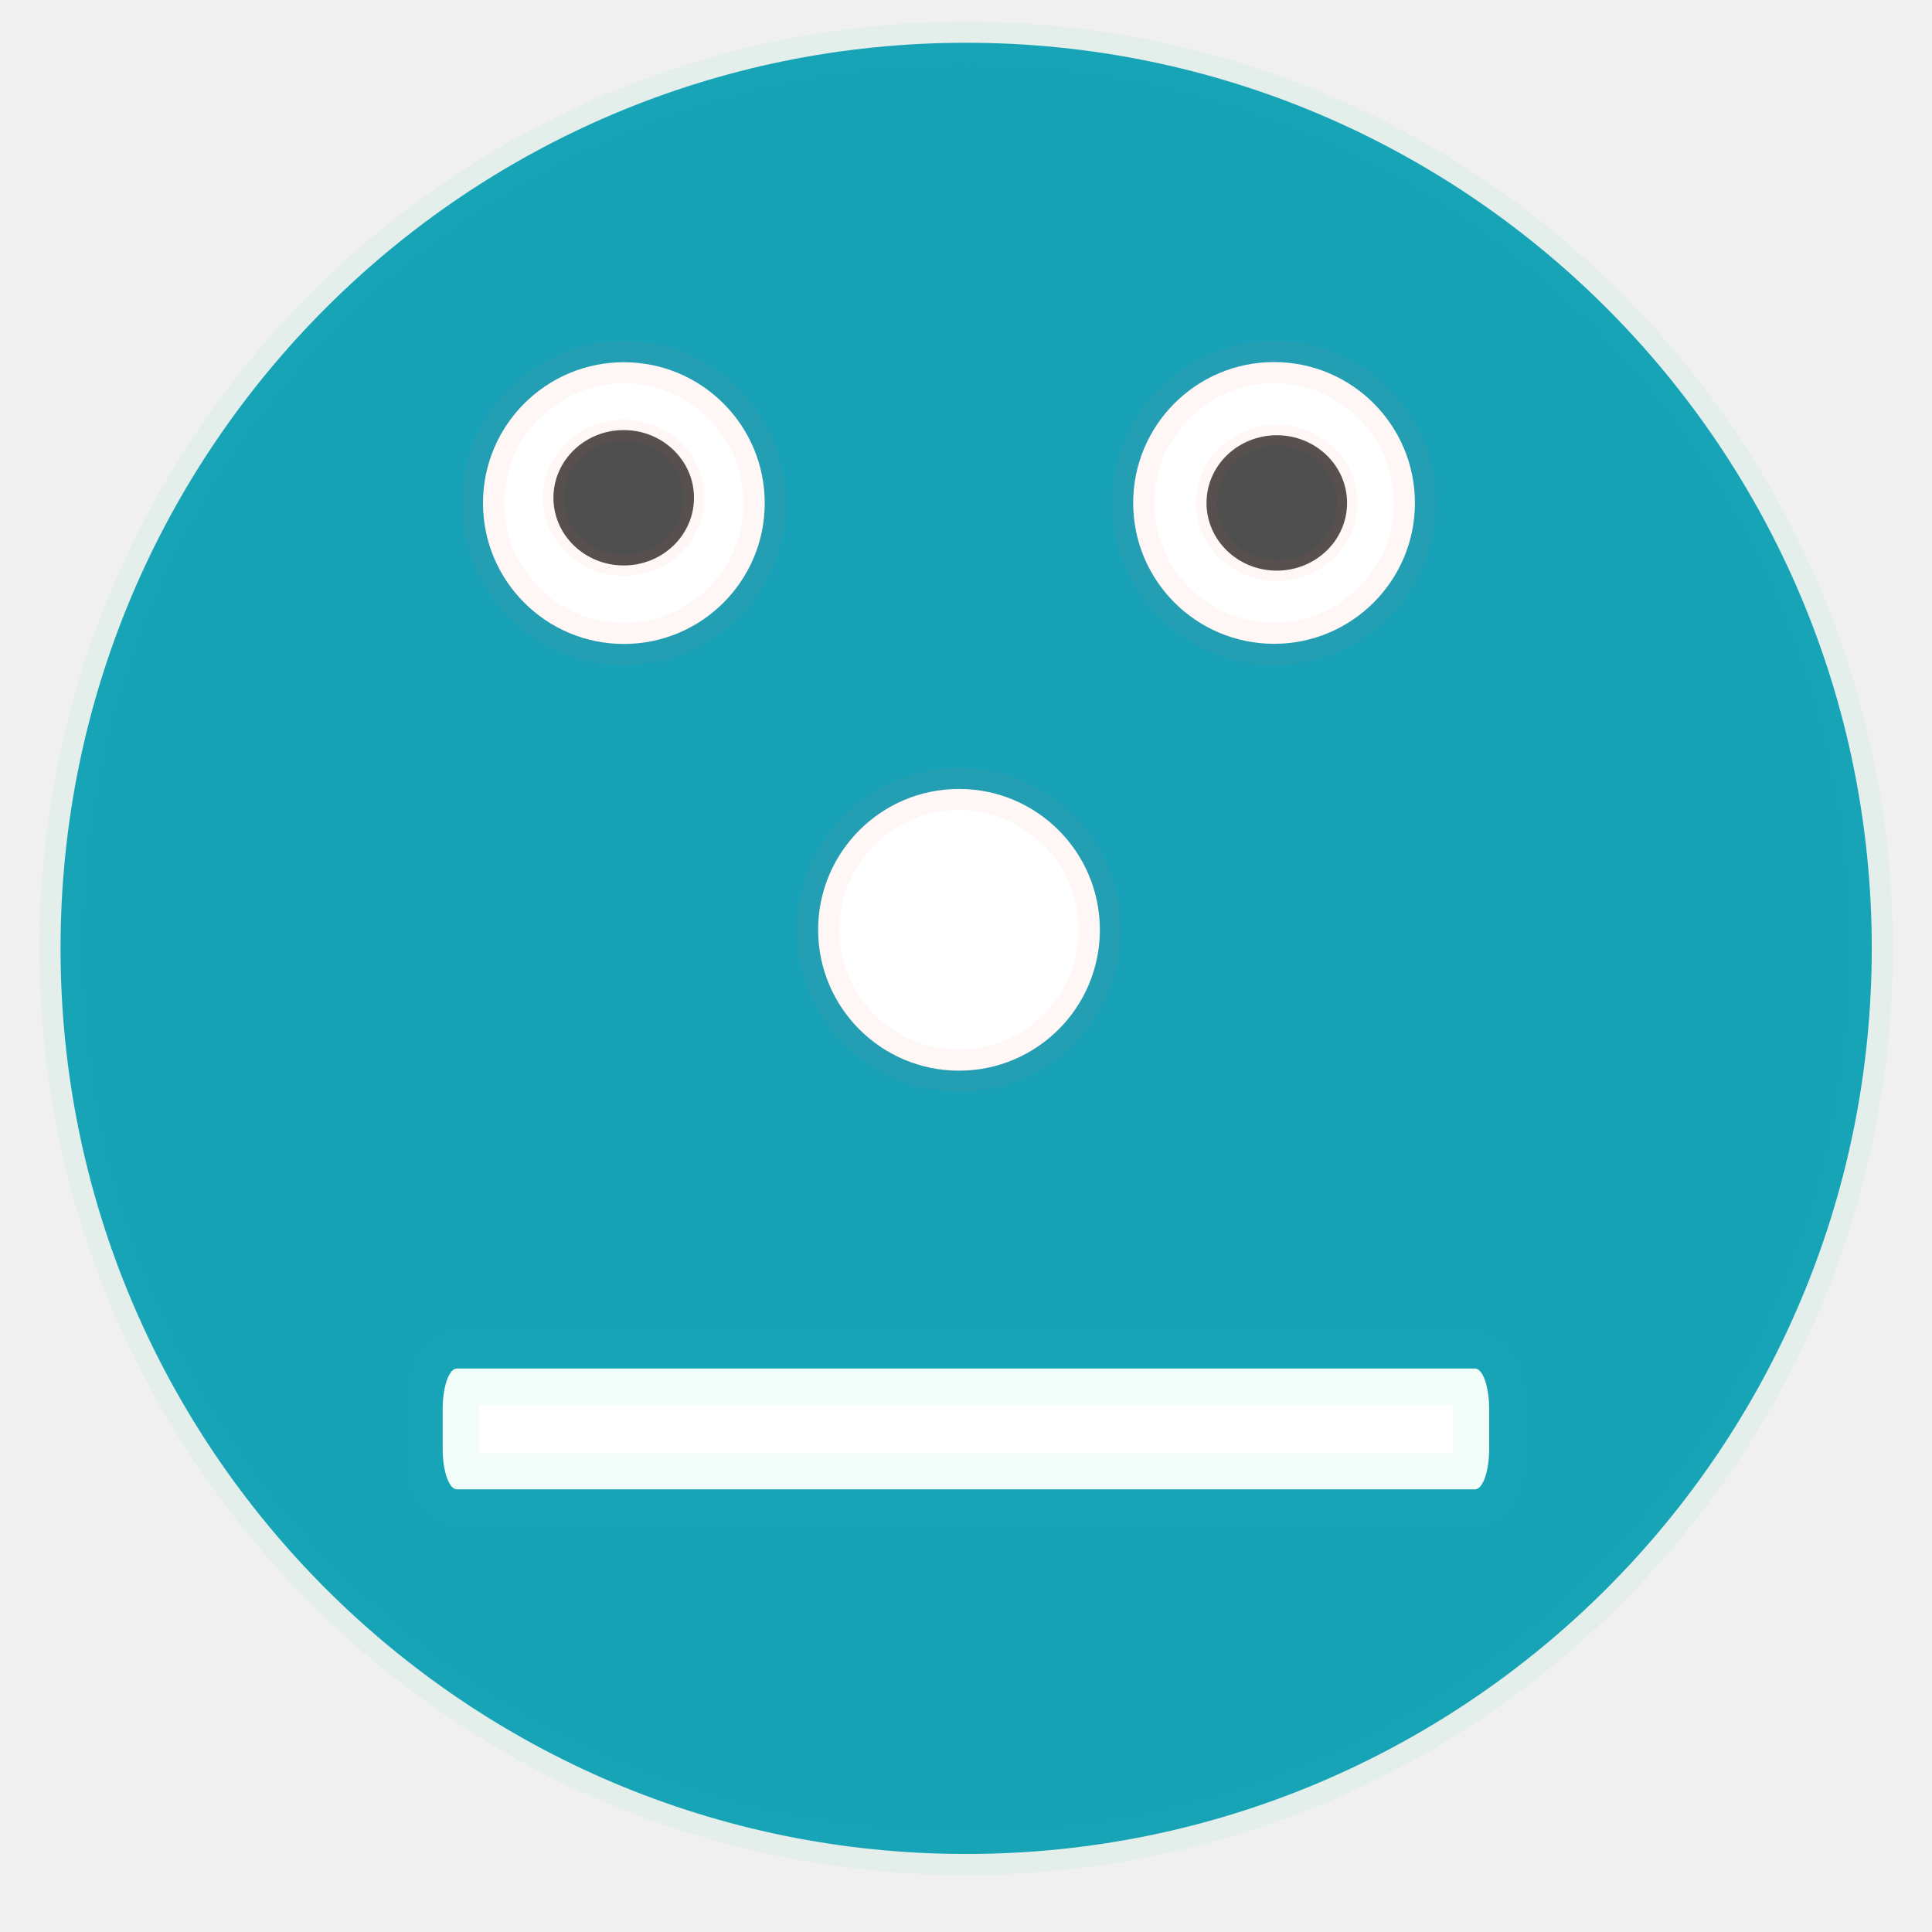
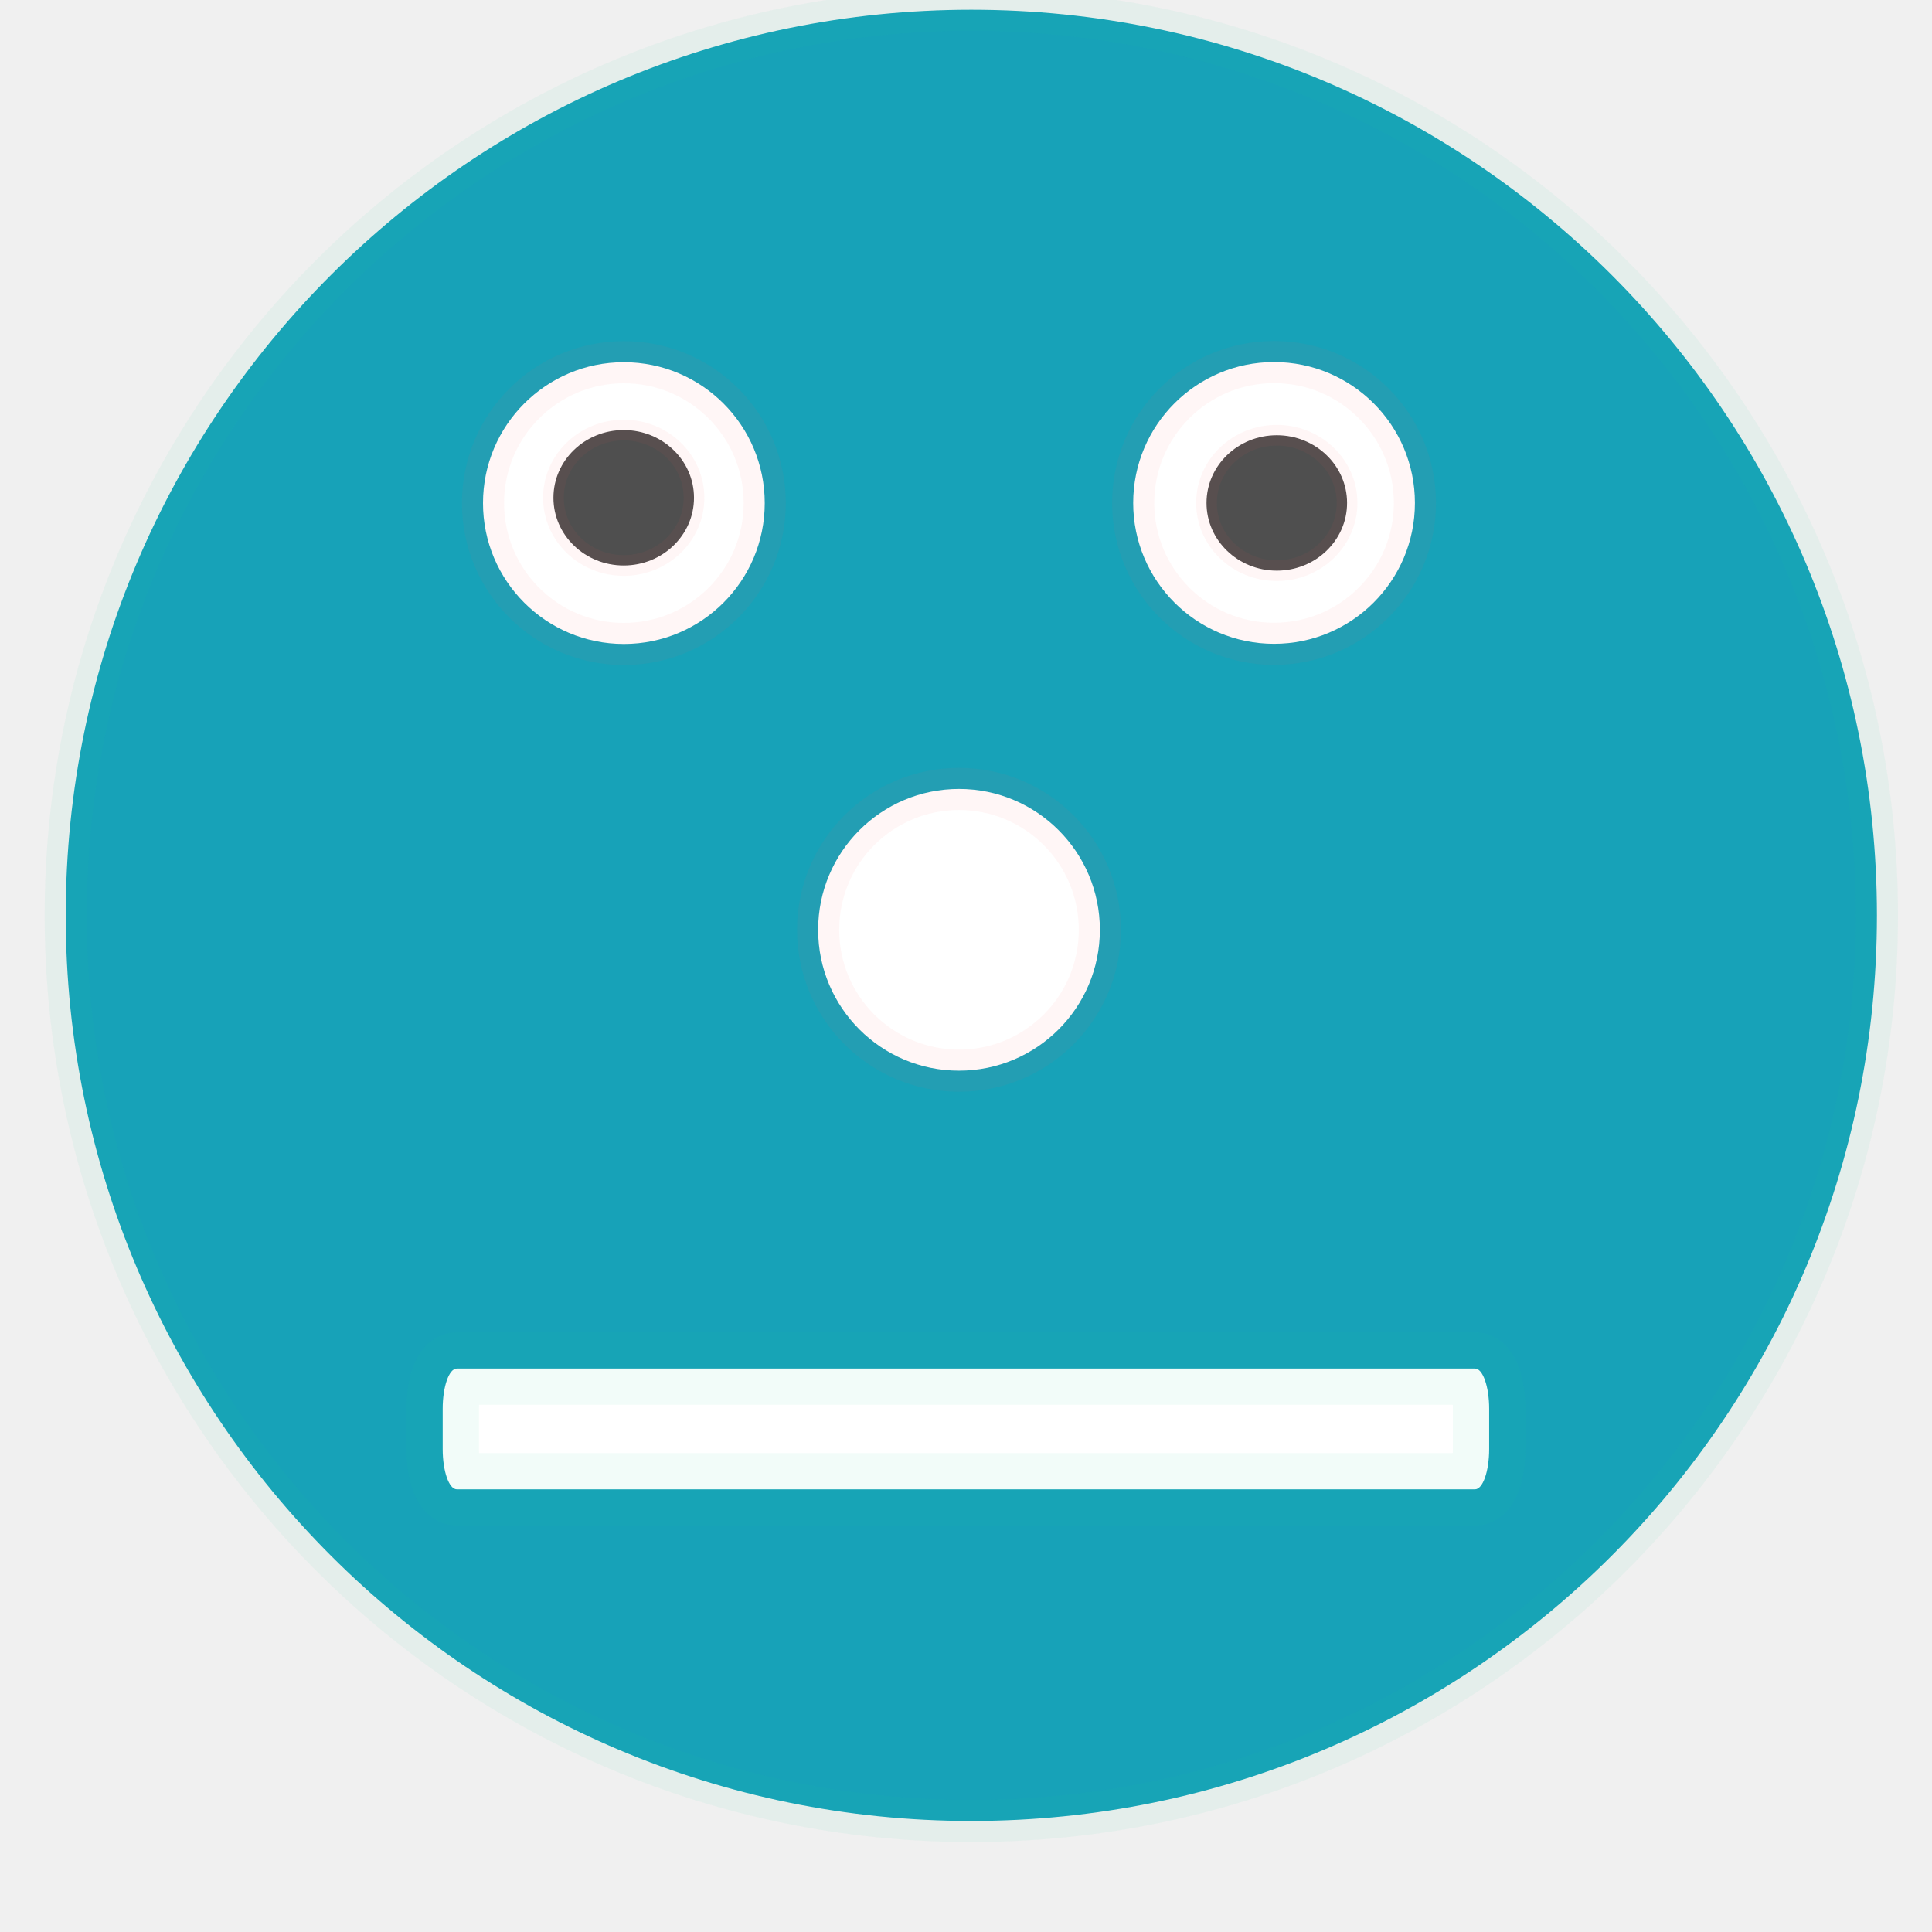
<svg xmlns="http://www.w3.org/2000/svg" xmlns:ns1="http://www.openswatchbook.org/uri/2009/osb" width="48" height="48" viewBox="0 0 12.7 12.7" version="1.1" id="svg3722">
  <defs id="defs3716">
    <linearGradient id="linearGradient4799" ns1:paint="solid">
      <stop style="stop-color:#ffffff;stop-opacity:1;" offset="0" id="stop4797" />
    </linearGradient>
    <linearGradient id="linearGradient6009" ns1:paint="solid" gradientTransform="translate(17.49527,-18.12979)">
      <stop style="stop-color:#83ffff;stop-opacity:1;" offset="0" id="stop6007" />
    </linearGradient>
  </defs>
  <g id="layer1" transform="translate(0,-284.2999)">
    <ellipse style="opacity:0;fill:none;fill-opacity:1;stroke:#6b0080;stroke-width:0.277;stroke-linecap:round;stroke-linejoin:bevel;stroke-miterlimit:4;stroke-dasharray:none;stroke-dashoffset:0;stroke-opacity:0.053;paint-order:markers fill stroke" id="path4795" cx="6.344" cy="290.65" rx="6.202" ry="6.177" />
-     <circle style="opacity:1;fill:#17a2b8;fill-opacity:1;stroke:#20c997;stroke-width:0.277;stroke-linecap:round;stroke-linejoin:bevel;stroke-miterlimit:4;stroke-dasharray:none;stroke-dashoffset:0;stroke-opacity:0.055;paint-order:markers fill stroke" id="path4801" cx="6.351" cy="290.534" r="5.953" />
+     <circle style="opacity:1;fill:#17a2b8;fill-opacity:1;stroke:#20c997;stroke-width:0.277;stroke-linecap:round;stroke-linejoin:bevel;stroke-miterlimit:4;stroke-dasharray:none;stroke-dashoffset:0;stroke-opacity:0.055;paint-order:markers fill stroke" id="path4801" cx="6.385" cy="290.317" r="5.953" />
    <circle style="opacity:1;fill:#ffffff;fill-opacity:1;stroke:#ff5555;stroke-width:0.277;stroke-linecap:round;stroke-linejoin:bevel;stroke-miterlimit:4;stroke-dasharray:none;stroke-dashoffset:0;stroke-opacity:0.053;paint-order:markers fill stroke" id="path4803" cx="4.101" cy="287.607" r="0.926" />
    <circle style="opacity:1;fill:#ffffff;fill-opacity:1;stroke:#ff5555;stroke-width:0.277;stroke-linecap:round;stroke-linejoin:bevel;stroke-miterlimit:4;stroke-dasharray:none;stroke-dashoffset:0;stroke-opacity:0.053;paint-order:markers fill stroke" id="path4803-5" cx="8.375" cy="287.606" r="0.926" />
    <circle r="0.926" cy="290.412" cx="6.304" id="circle4824" style="opacity:1;fill:#ffffff;fill-opacity:1;stroke:#ff5555;stroke-width:0.277;stroke-linecap:round;stroke-linejoin:bevel;stroke-miterlimit:4;stroke-dasharray:none;stroke-dashoffset:0;stroke-opacity:0.053;paint-order:markers fill stroke" />
    <ellipse ry="0.445" rx="0.462" style="opacity:1;fill:#000000;fill-opacity:0.69;stroke:#ff5555;stroke-width:0.136;stroke-linecap:round;stroke-linejoin:bevel;stroke-miterlimit:4;stroke-dasharray:none;stroke-dashoffset:0;stroke-opacity:0.053;paint-order:markers fill stroke" id="ellipse4783" cx="4.1" cy="287.572" />
    <ellipse cy="287.606" cx="8.393" id="ellipse4785" style="opacity:1;fill:#000000;fill-opacity:0.69;stroke:#ff5555;stroke-width:0.136;stroke-linecap:round;stroke-linejoin:bevel;stroke-miterlimit:4;stroke-dasharray:none;stroke-dashoffset:0;stroke-opacity:0.053;paint-order:markers fill stroke" rx="0.462" ry="0.445" />
    <rect style="opacity:1;fill:#ffffff;fill-opacity:1;stroke:#20c997;stroke-width:0.477;stroke-linecap:round;stroke-linejoin:bevel;stroke-miterlimit:4;stroke-dasharray:none;stroke-dashoffset:0;stroke-opacity:0.055;paint-order:markers fill stroke" id="rect4787" width="6.879" height="0.794" x="2.91" y="293.296" rx="0.093" ry="0.265" />
  </g>
</svg>
